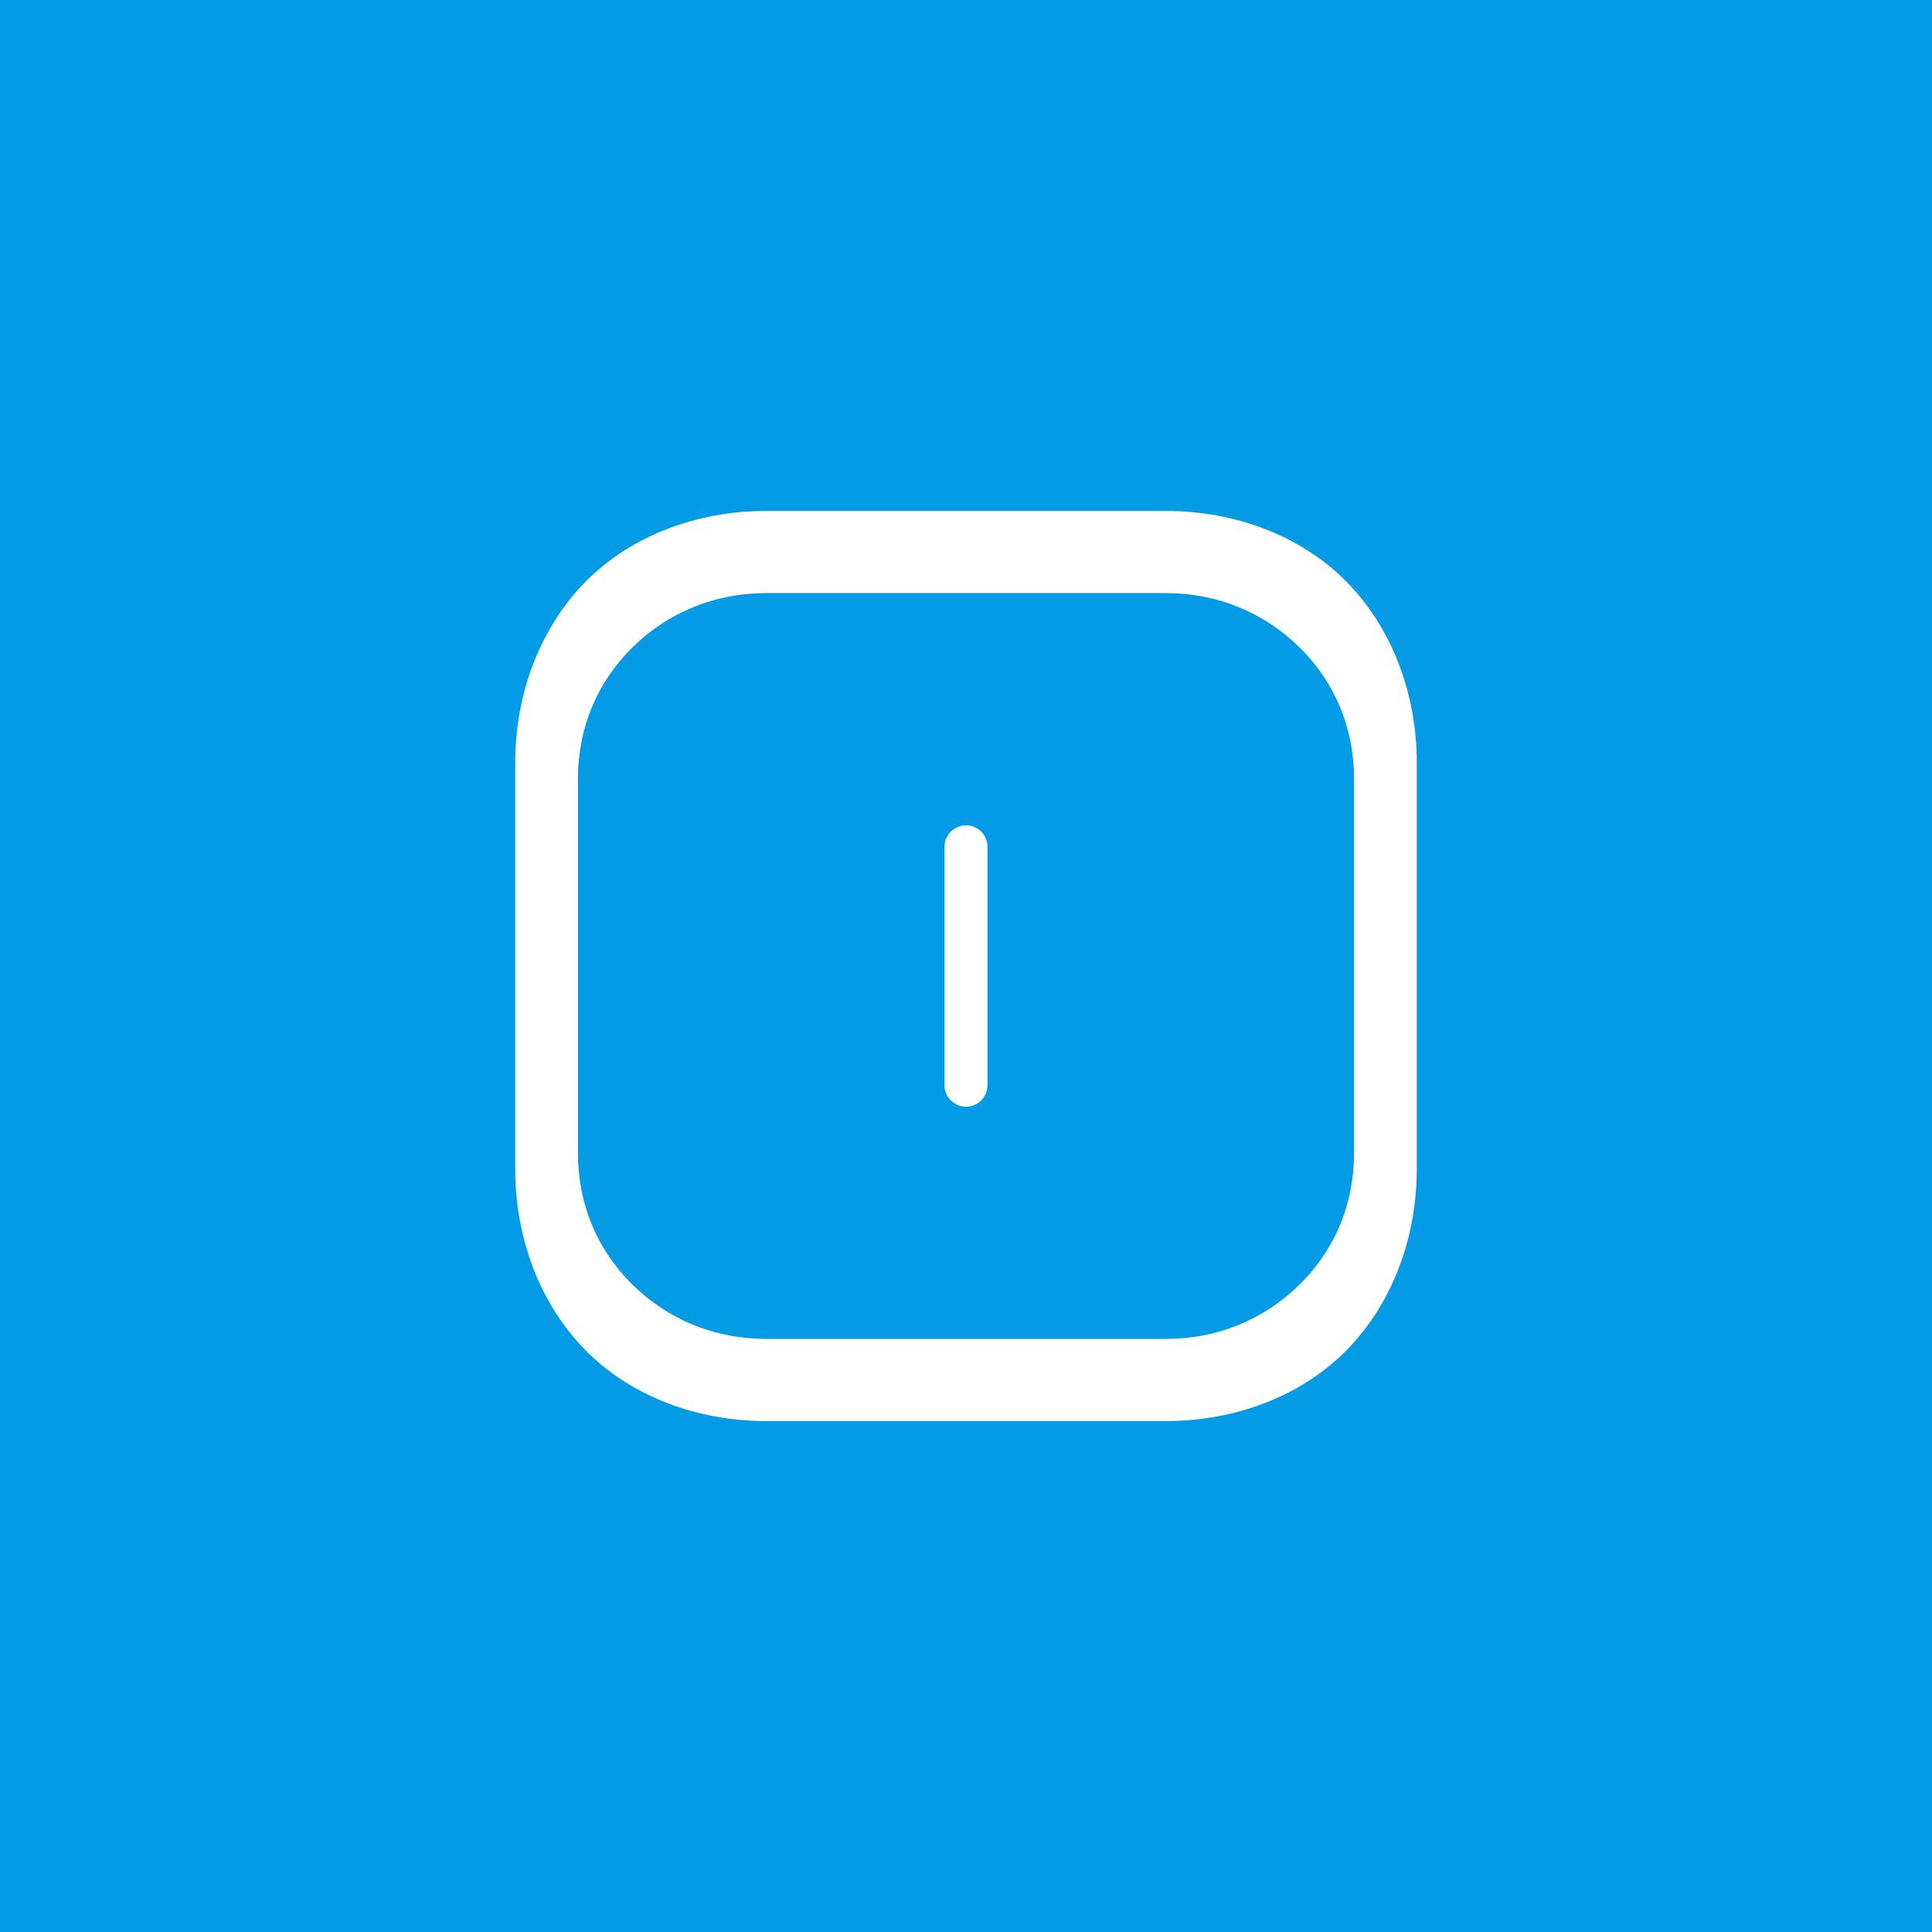
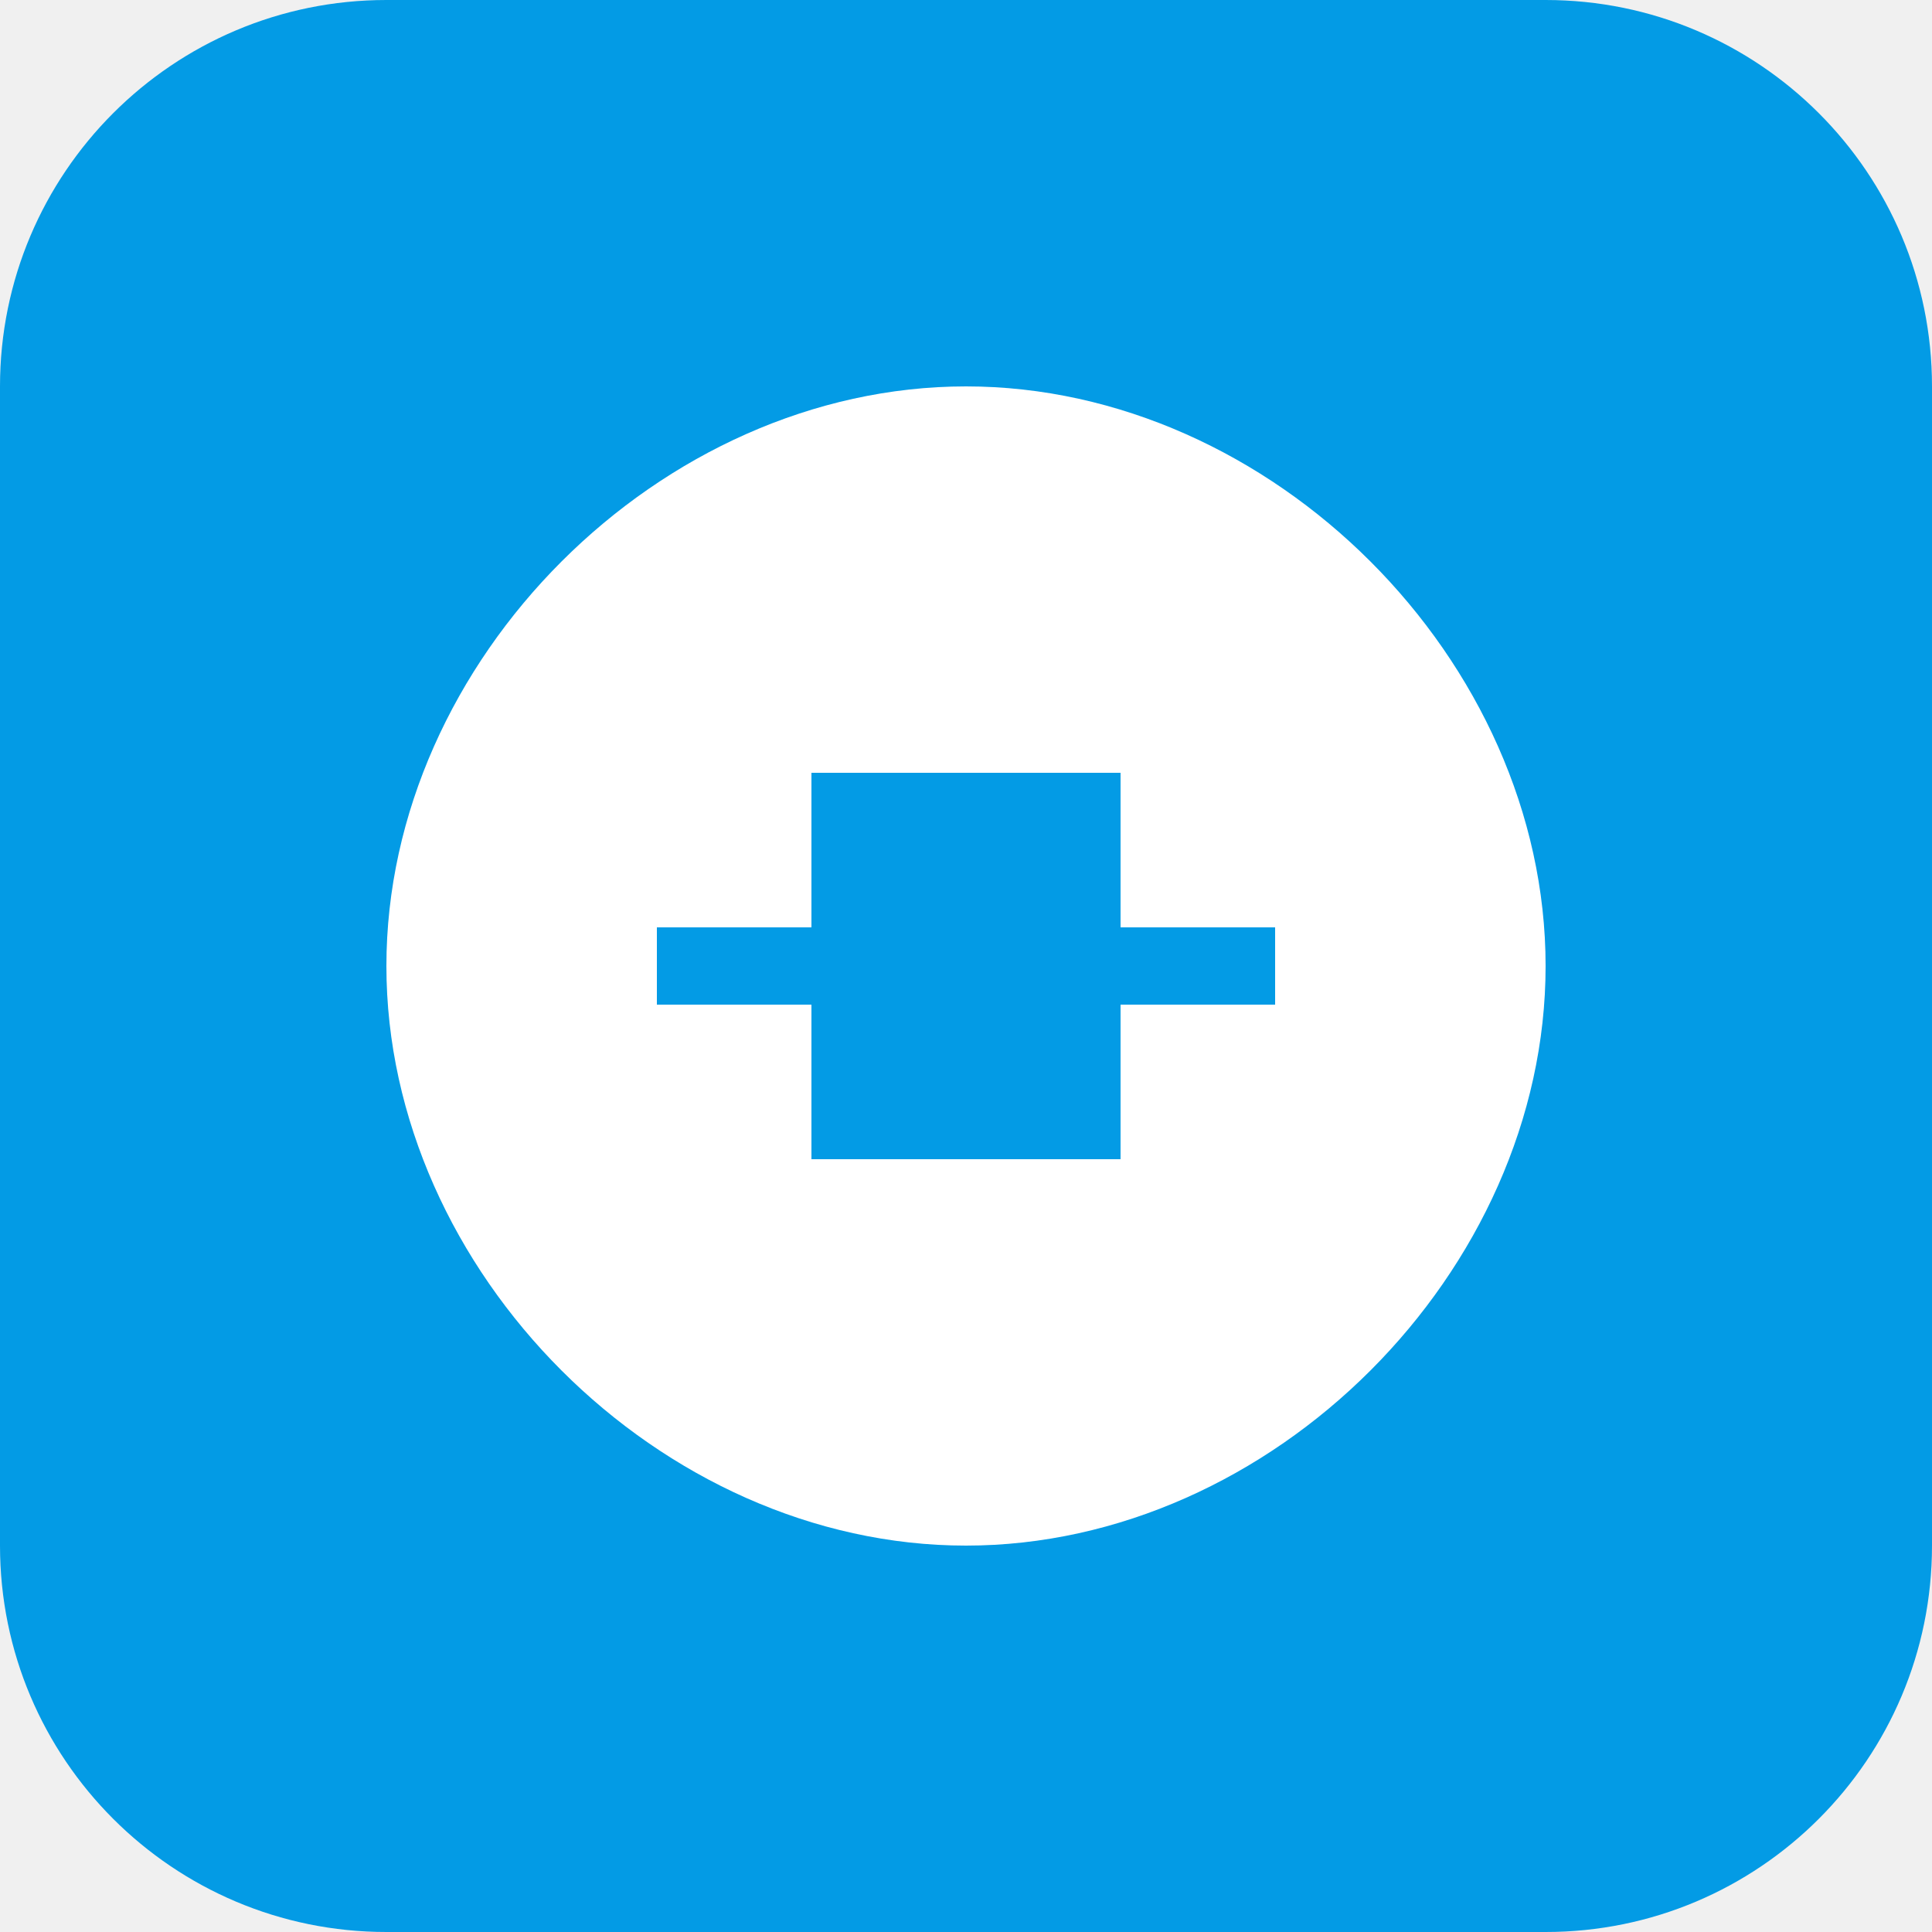
- <svg xmlns="http://www.w3.org/2000/svg" width="180" height="180" viewBox="0 0 180 180" fill="none">
-   <rect width="180" height="180" fill="#039BE5" />
-   <path d="M125.469 54.219C121.281 49.953 115.115 47.602 108.633 47.602H71.367C64.885 47.602 58.719 49.953 54.531 54.219C50.344 58.484 48 64.57 48 71.121V108.879C48 115.429 50.344 121.515 54.531 125.781C58.719 130.047 64.885 132.398 71.367 132.398H108.633C115.115 132.398 121.281 130.047 125.469 125.781C129.656 121.515 132 115.429 132 108.879V71.121C132 64.57 129.656 58.484 125.469 54.219ZM108.633 124.742H71.367C66.526 124.742 62.194 122.903 58.916 119.676C55.638 116.449 53.844 112.188 53.844 107.414V72.586C53.844 67.812 55.638 63.551 58.916 60.324C62.194 57.097 66.526 55.258 71.367 55.258H108.633C113.474 55.258 117.806 57.097 121.084 60.324C124.362 63.551 126.156 67.812 126.156 72.586V107.414C126.156 112.188 124.362 116.449 121.084 119.676C117.806 122.903 113.474 124.742 108.633 124.742Z" fill="white" />
-   <path d="M90 78.891V101.109" stroke="white" stroke-width="4" stroke-linecap="round" stroke-linejoin="round" />
+ <svg xmlns="http://www.w3.org/2000/svg" width="180" height="180" viewBox="0 0 512 512" fill="none">
+   <rect width="512" height="512" rx="102.4" fill="#039BE5" />
+   <path d="M256 102.4C174.959 102.4 102.4 174.959 102.4 256C102.4 337.041 174.959 409.6 256 409.6C337.041 409.6 409.6 337.041 409.6 256C409.6 174.959 337.041 102.4 256 102.4ZM296.96 307.2H215.04V266.24H174.08V245.76H215.04V204.8H296.96V245.76H337.92V266.24H296.96V307.2Z" fill="white" />
</svg>
